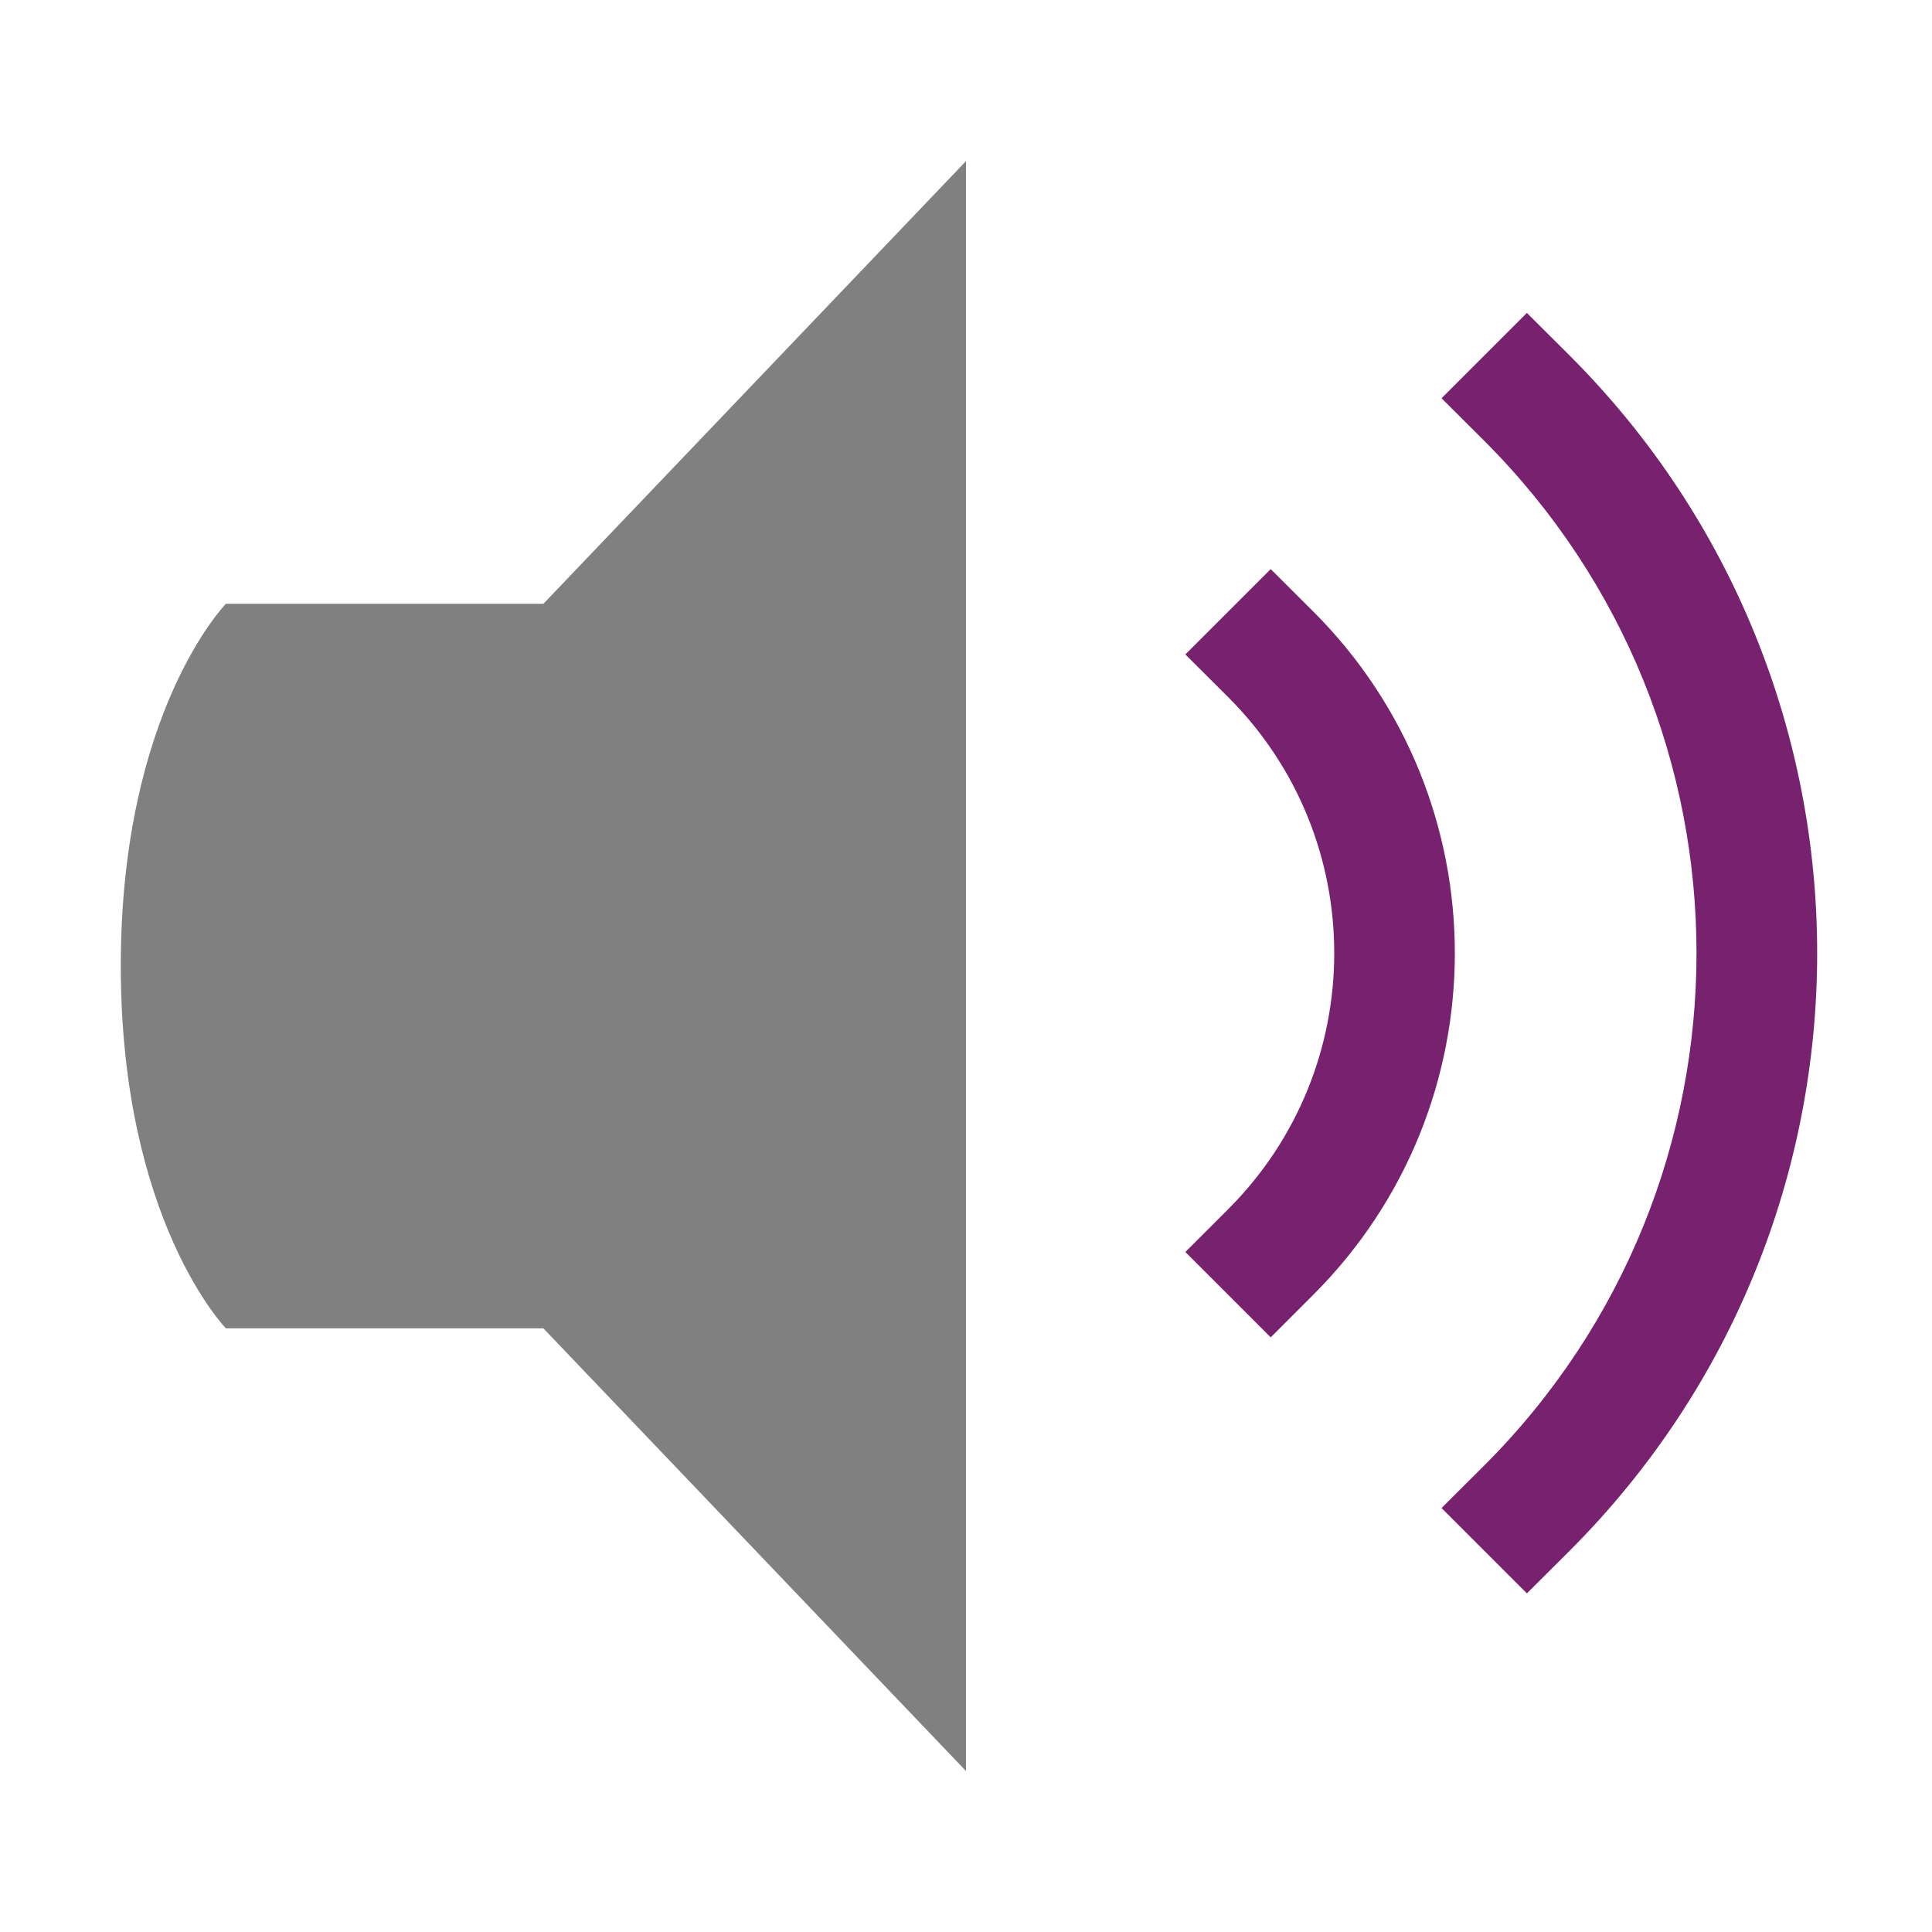
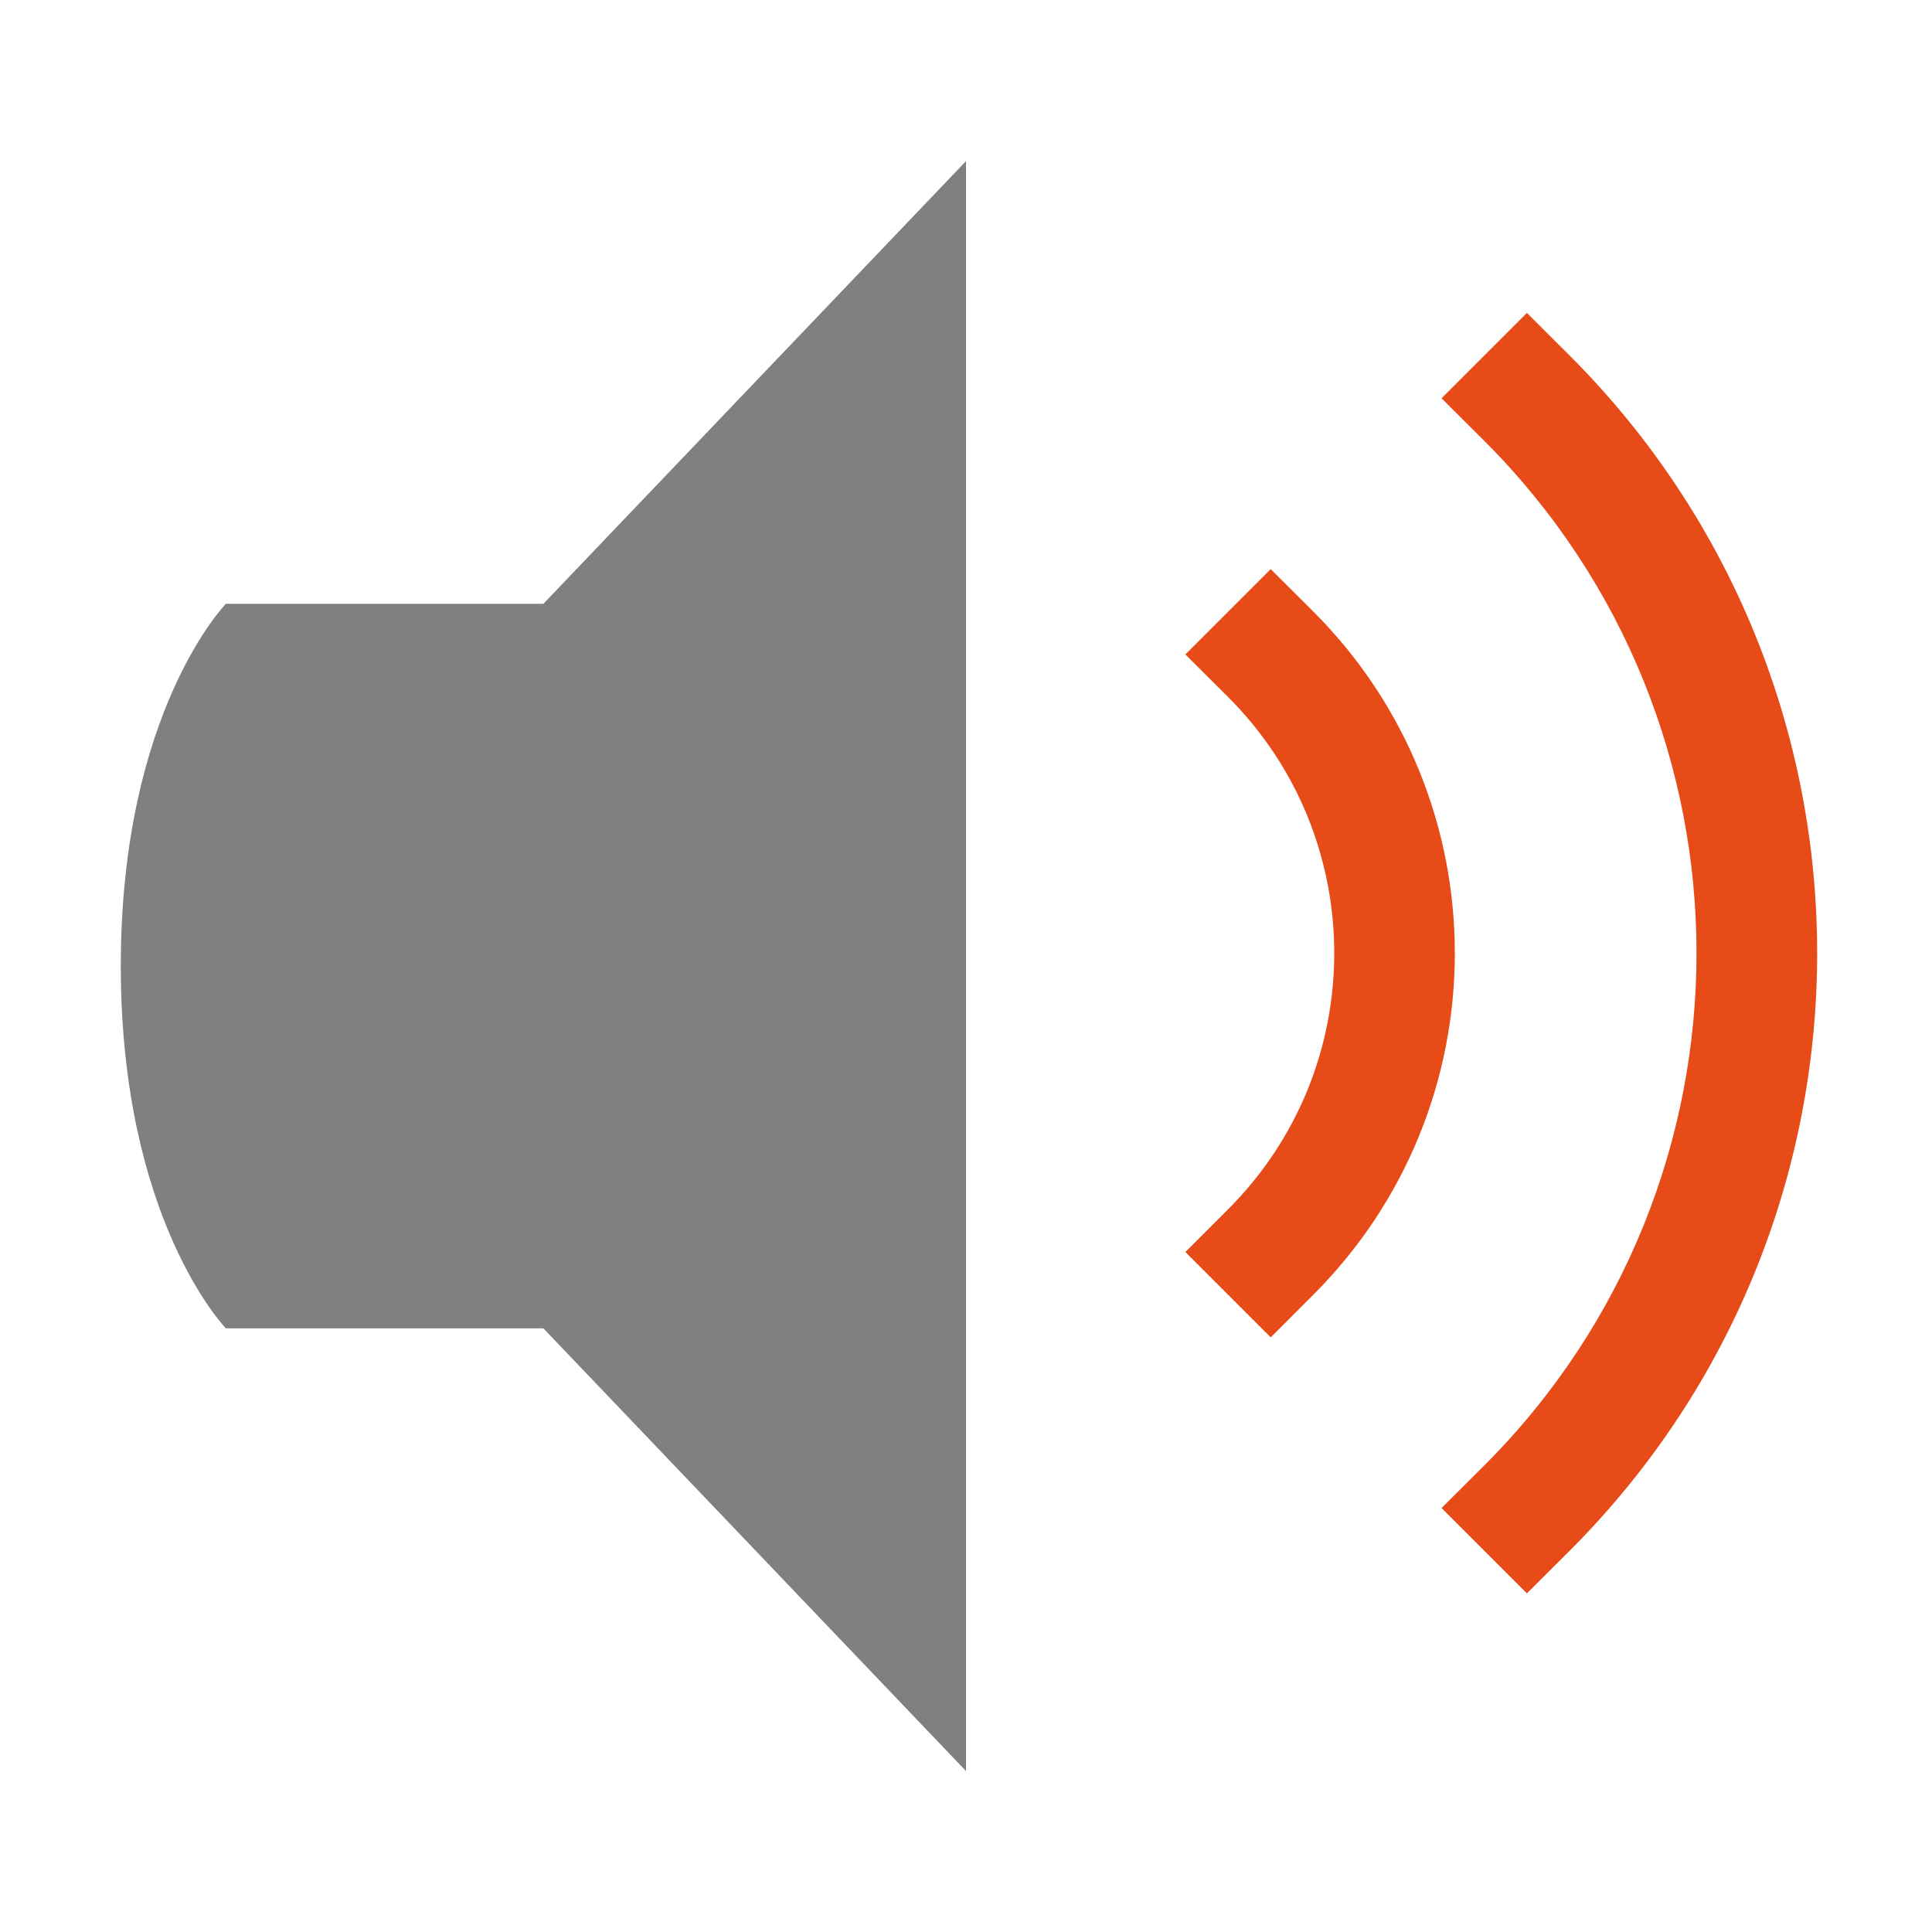
<svg xmlns="http://www.w3.org/2000/svg" width="48" height="48" viewBox="0 0 12.7 12.7" version="1.1" id="svg11382">
  <defs id="defs11376" />
  <g id="layer1" transform="translate(0,-284.3)">
    <path style="fill:#808080;stroke-width:0.265" id="path7100" d="M 6.35,295.942 3.572,293.032 H 1.485 c 0,0 -0.691,-0.71 -0.691,-2.383 0,-1.673 0.691,-2.38 0.691,-2.38 H 3.572 l 2.778,-2.91 z" />
-     <path id="path7102" overflow="visible" font-weight="400" style="color:#000000;font-weight:400;line-height:normal;font-family:sans-serif;font-variant-ligatures:normal;font-variant-position:normal;font-variant-caps:normal;font-variant-numeric:normal;font-variant-alternates:normal;font-feature-settings:normal;text-indent:0;text-align:start;text-decoration:none;text-decoration-line:none;text-decoration-style:solid;text-decoration-color:#000000;text-transform:none;text-orientation:mixed;white-space:normal;shape-padding:0;overflow:visible;isolation:auto;mix-blend-mode:normal;fill:#77216f;stroke-width:0.265;fill-opacity:1" d="m 8.353,293.091 -0.561,-0.561 0.281,-0.281 a 2.38,2.38 0 0 0 0,-3.367 l -0.281,-0.28 0.561,-0.561 0.281,0.28 a 3.175,3.175 0 0 1 0,4.489 z" />
-     <path id="path7104" overflow="visible" font-weight="400" style="color:#000000;font-weight:400;line-height:normal;font-family:sans-serif;font-variant-ligatures:normal;font-variant-position:normal;font-variant-caps:normal;font-variant-numeric:normal;font-variant-alternates:normal;font-feature-settings:normal;text-indent:0;text-align:start;text-decoration:none;text-decoration-line:none;text-decoration-style:solid;text-decoration-color:#000000;text-transform:none;text-orientation:mixed;white-space:normal;shape-padding:0;overflow:visible;isolation:auto;mix-blend-mode:normal;fill:#77216f;stroke-width:0.265;fill-opacity:1" d="m 10.037,294.774 -0.561,-0.561 0.281,-0.28 a 4.762,4.762 0 0 0 0,-6.735 l -0.281,-0.28 0.561,-0.561 0.281,0.28 a 5.556,5.556 0 0 1 0,7.857 z" />
+     <path id="path7102" overflow="visible" font-weight="400" style="color:#000000;font-weight:400;line-height:normal;font-family:sans-serif;font-variant-ligatures:normal;font-variant-position:normal;font-variant-caps:normal;font-variant-numeric:normal;font-variant-alternates:normal;font-feature-settings:normal;text-indent:0;text-align:start;text-decoration:none;text-decoration-line:none;text-decoration-style:solid;text-decoration-color:#000000;text-transform:none;text-orientation:mixed;white-space:normal;shape-padding:0;overflow:visible;isolation:auto;mix-blend-mode:normal;fill:#e74b18;stroke-width:0.265;fill-opacity:1" d="m 8.353,293.091 -0.561,-0.561 0.281,-0.281 a 2.38,2.38 0 0 0 0,-3.367 l -0.281,-0.28 0.561,-0.561 0.281,0.28 a 3.175,3.175 0 0 1 0,4.489 z" />
+     <path id="path7104" overflow="visible" font-weight="400" style="color:#000000;font-weight:400;line-height:normal;font-family:sans-serif;font-variant-ligatures:normal;font-variant-position:normal;font-variant-caps:normal;font-variant-numeric:normal;font-variant-alternates:normal;font-feature-settings:normal;text-indent:0;text-align:start;text-decoration:none;text-decoration-line:none;text-decoration-style:solid;text-decoration-color:#000000;text-transform:none;text-orientation:mixed;white-space:normal;shape-padding:0;overflow:visible;isolation:auto;mix-blend-mode:normal;fill:#e74b18;stroke-width:0.265;fill-opacity:1" d="m 10.037,294.774 -0.561,-0.561 0.281,-0.28 a 4.762,4.762 0 0 0 0,-6.735 l -0.281,-0.28 0.561,-0.561 0.281,0.28 a 5.556,5.556 0 0 1 0,7.857 z" />
  </g>
</svg>
